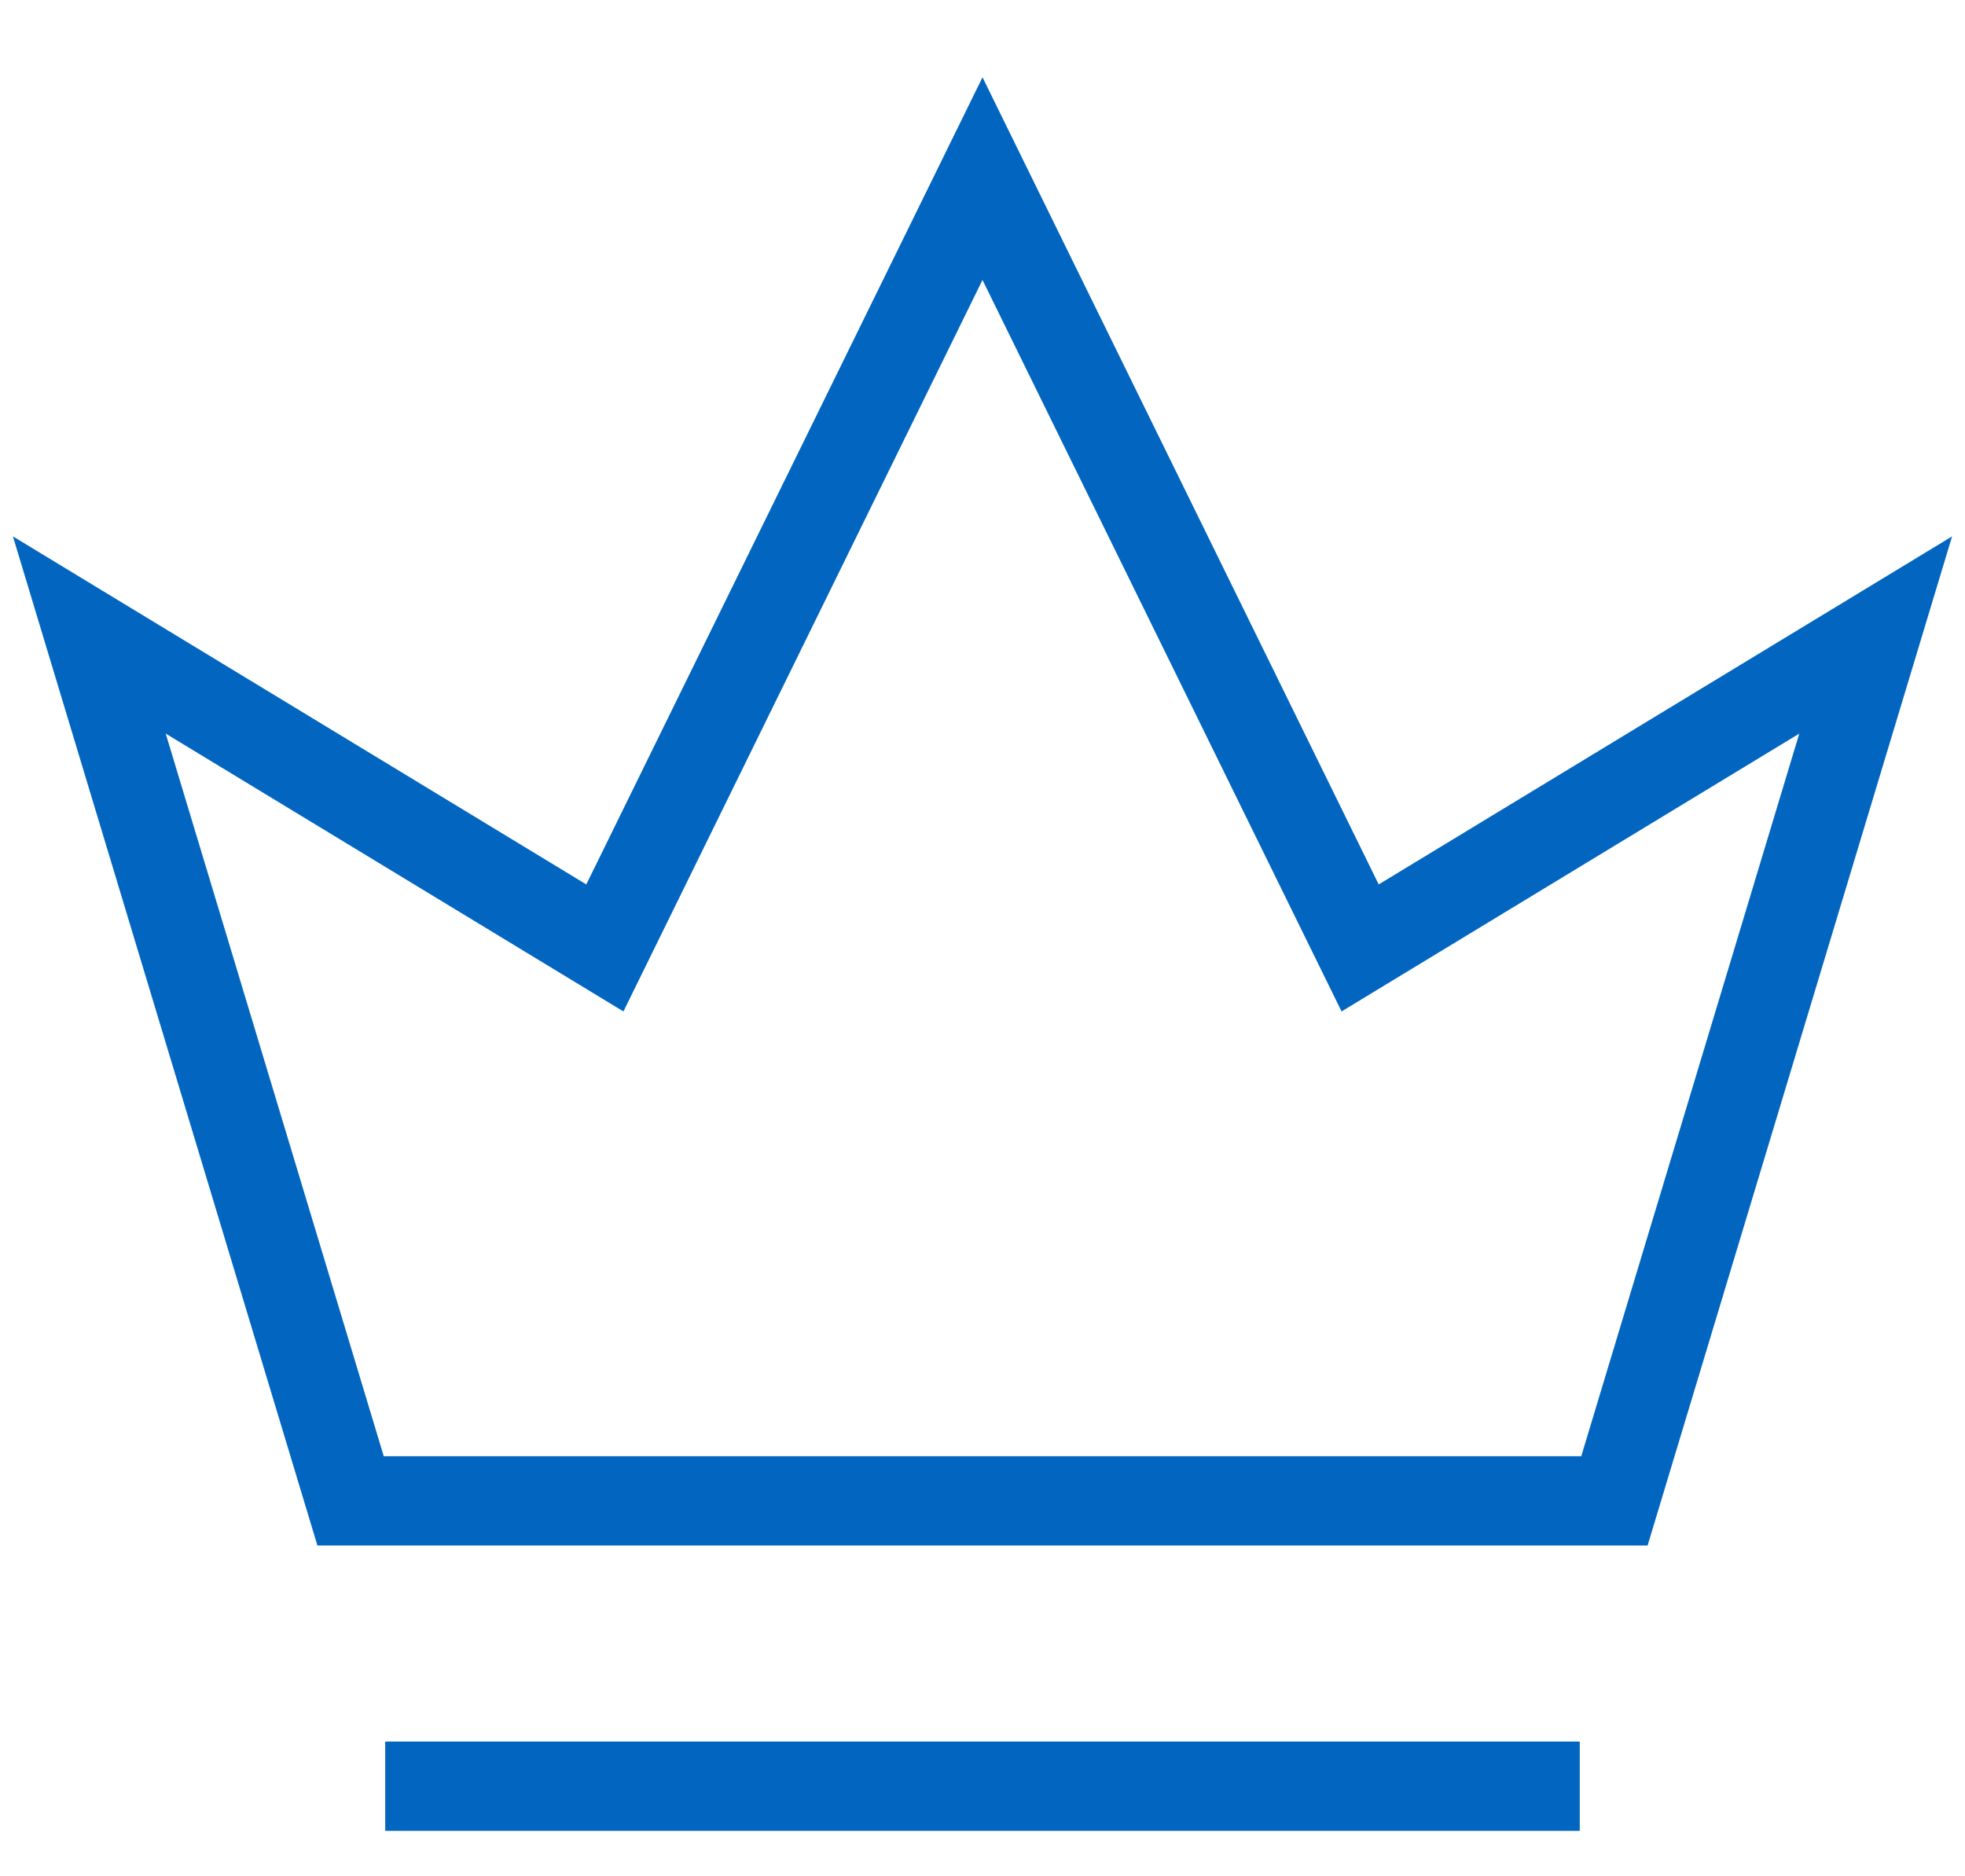
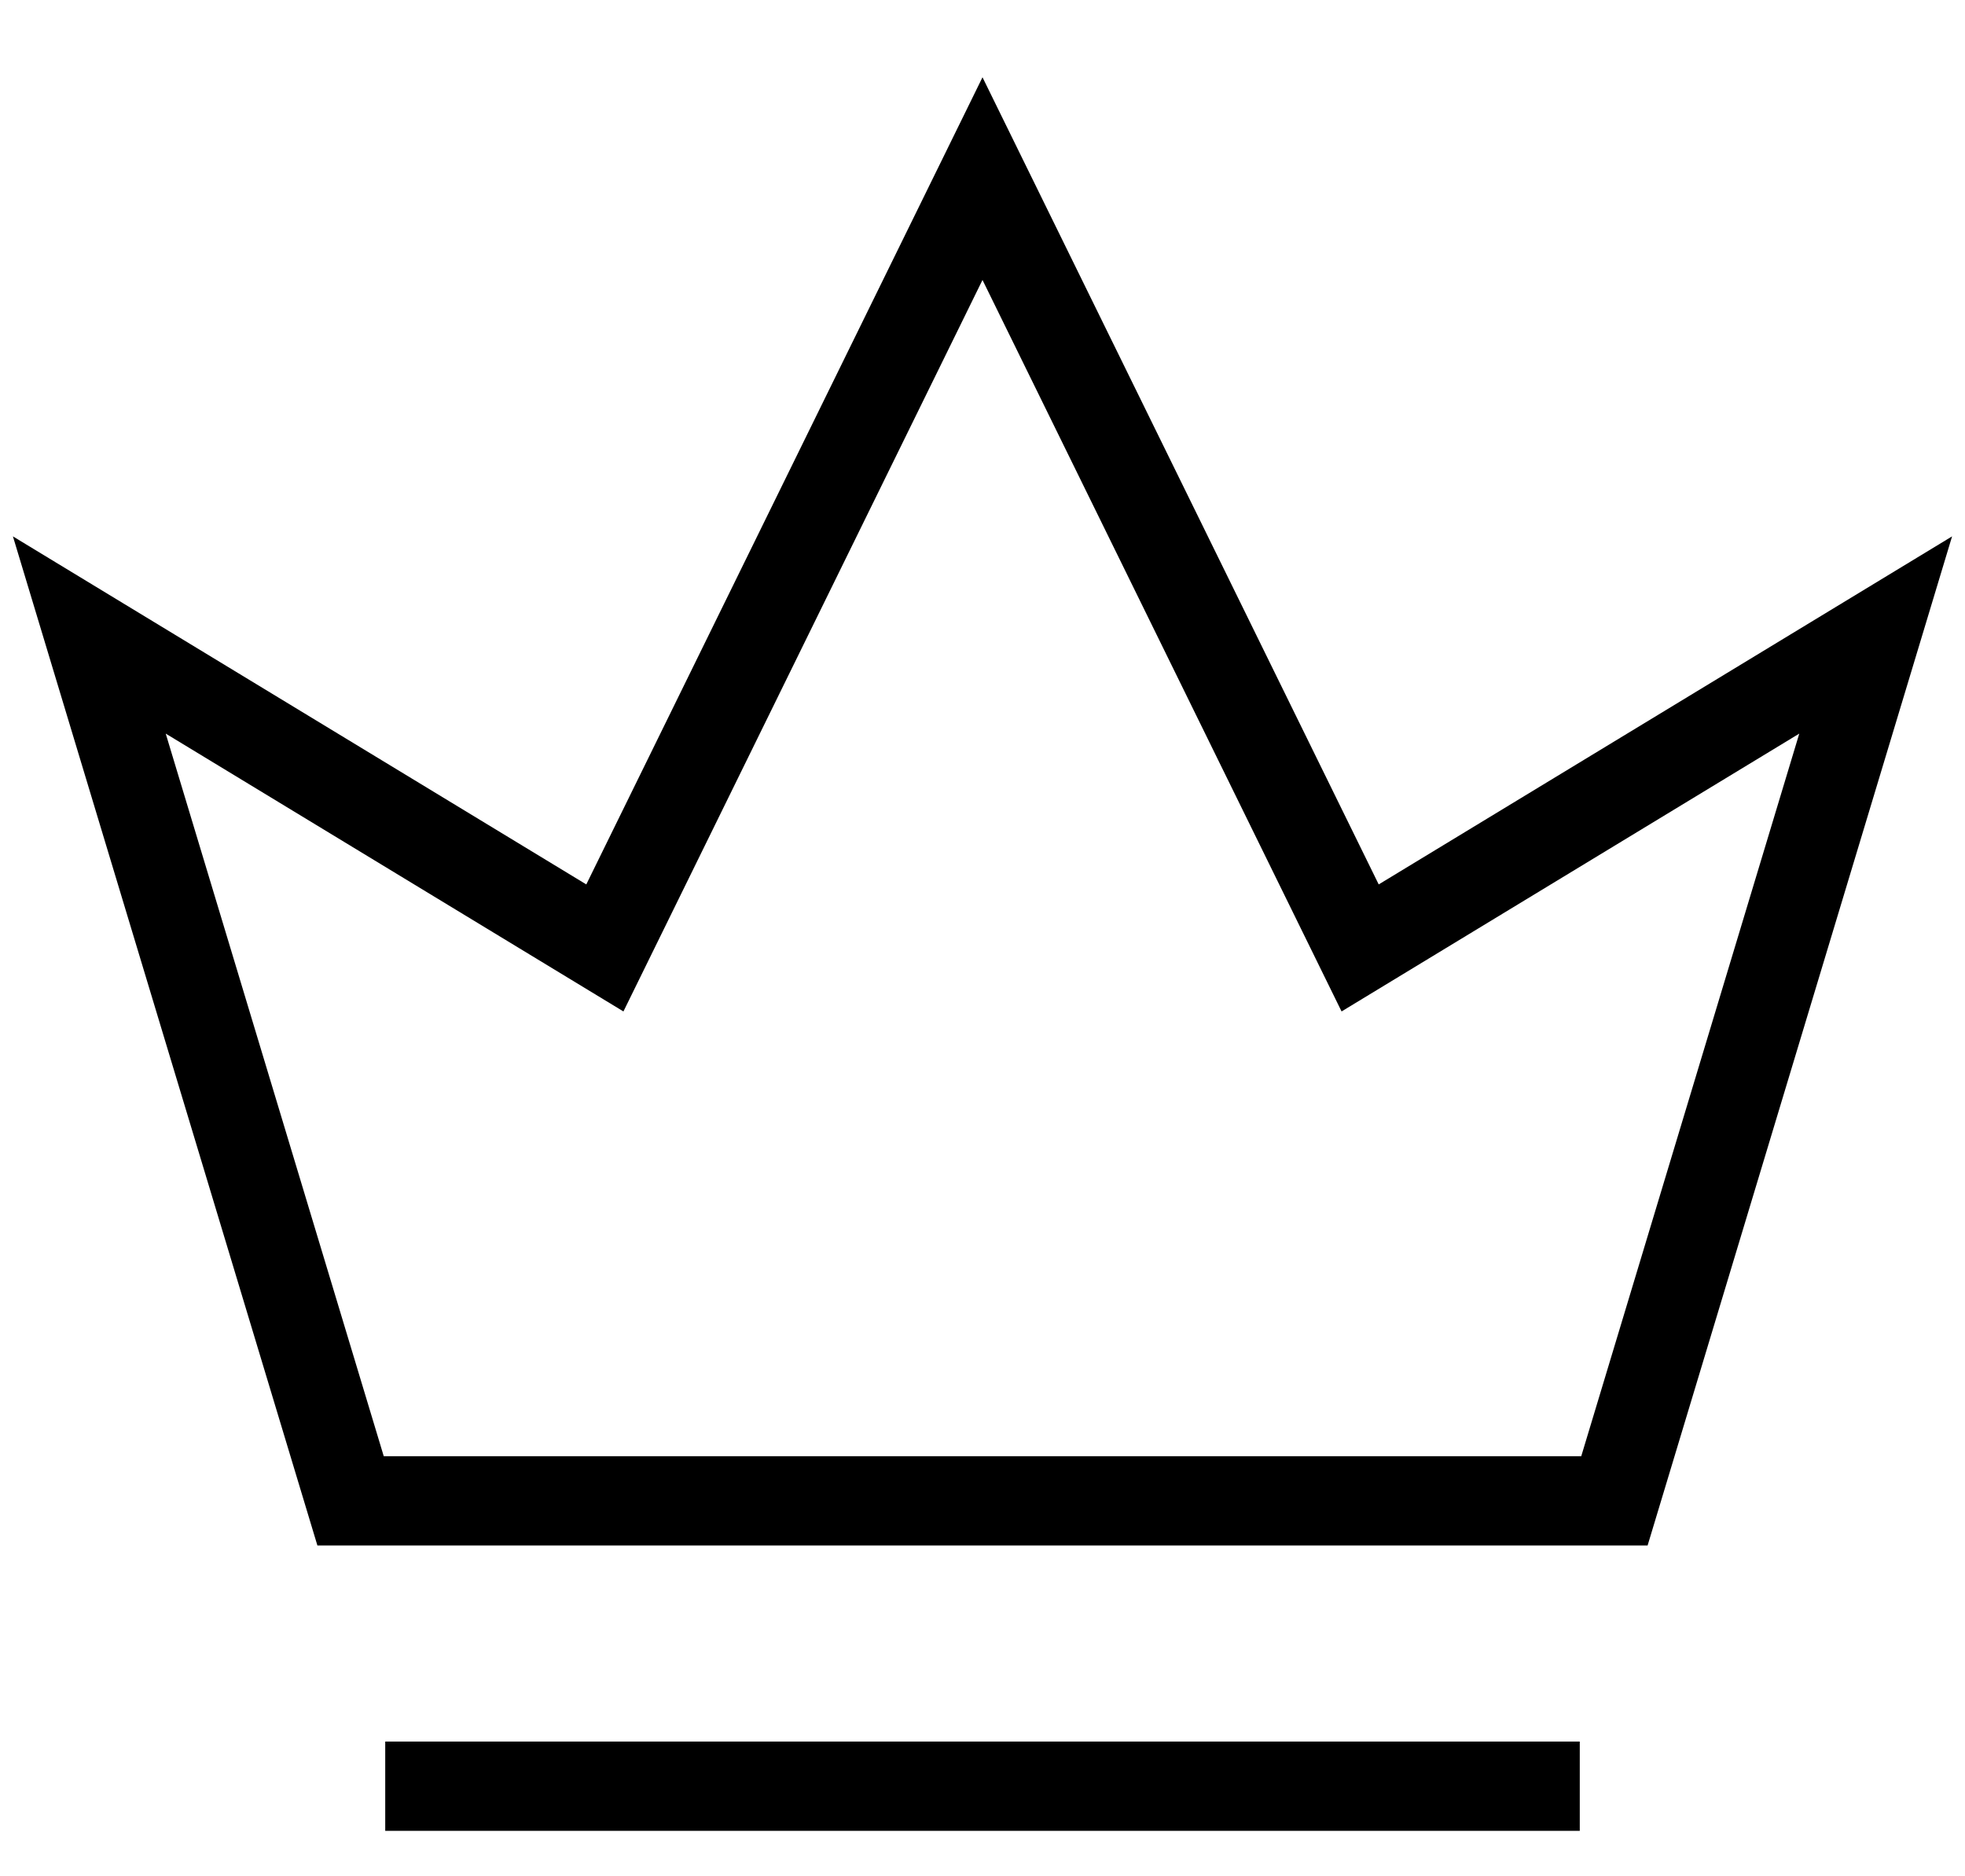
<svg xmlns="http://www.w3.org/2000/svg" width="22" height="21" fill="none">
-   <path d="M17.687 20H4.313M21 7.11l-2.925 9.695H3.925L1 7.11l5.772 3.504L11 2l4.228 8.614L21 7.11Z" stroke="#0266C1" />
+   <path d="M17.687 20H4.313M21 7.11l-2.925 9.695H3.925L1 7.11l5.772 3.504L11 2l4.228 8.614L21 7.11Z" stroke="currentColor" />
</svg>
